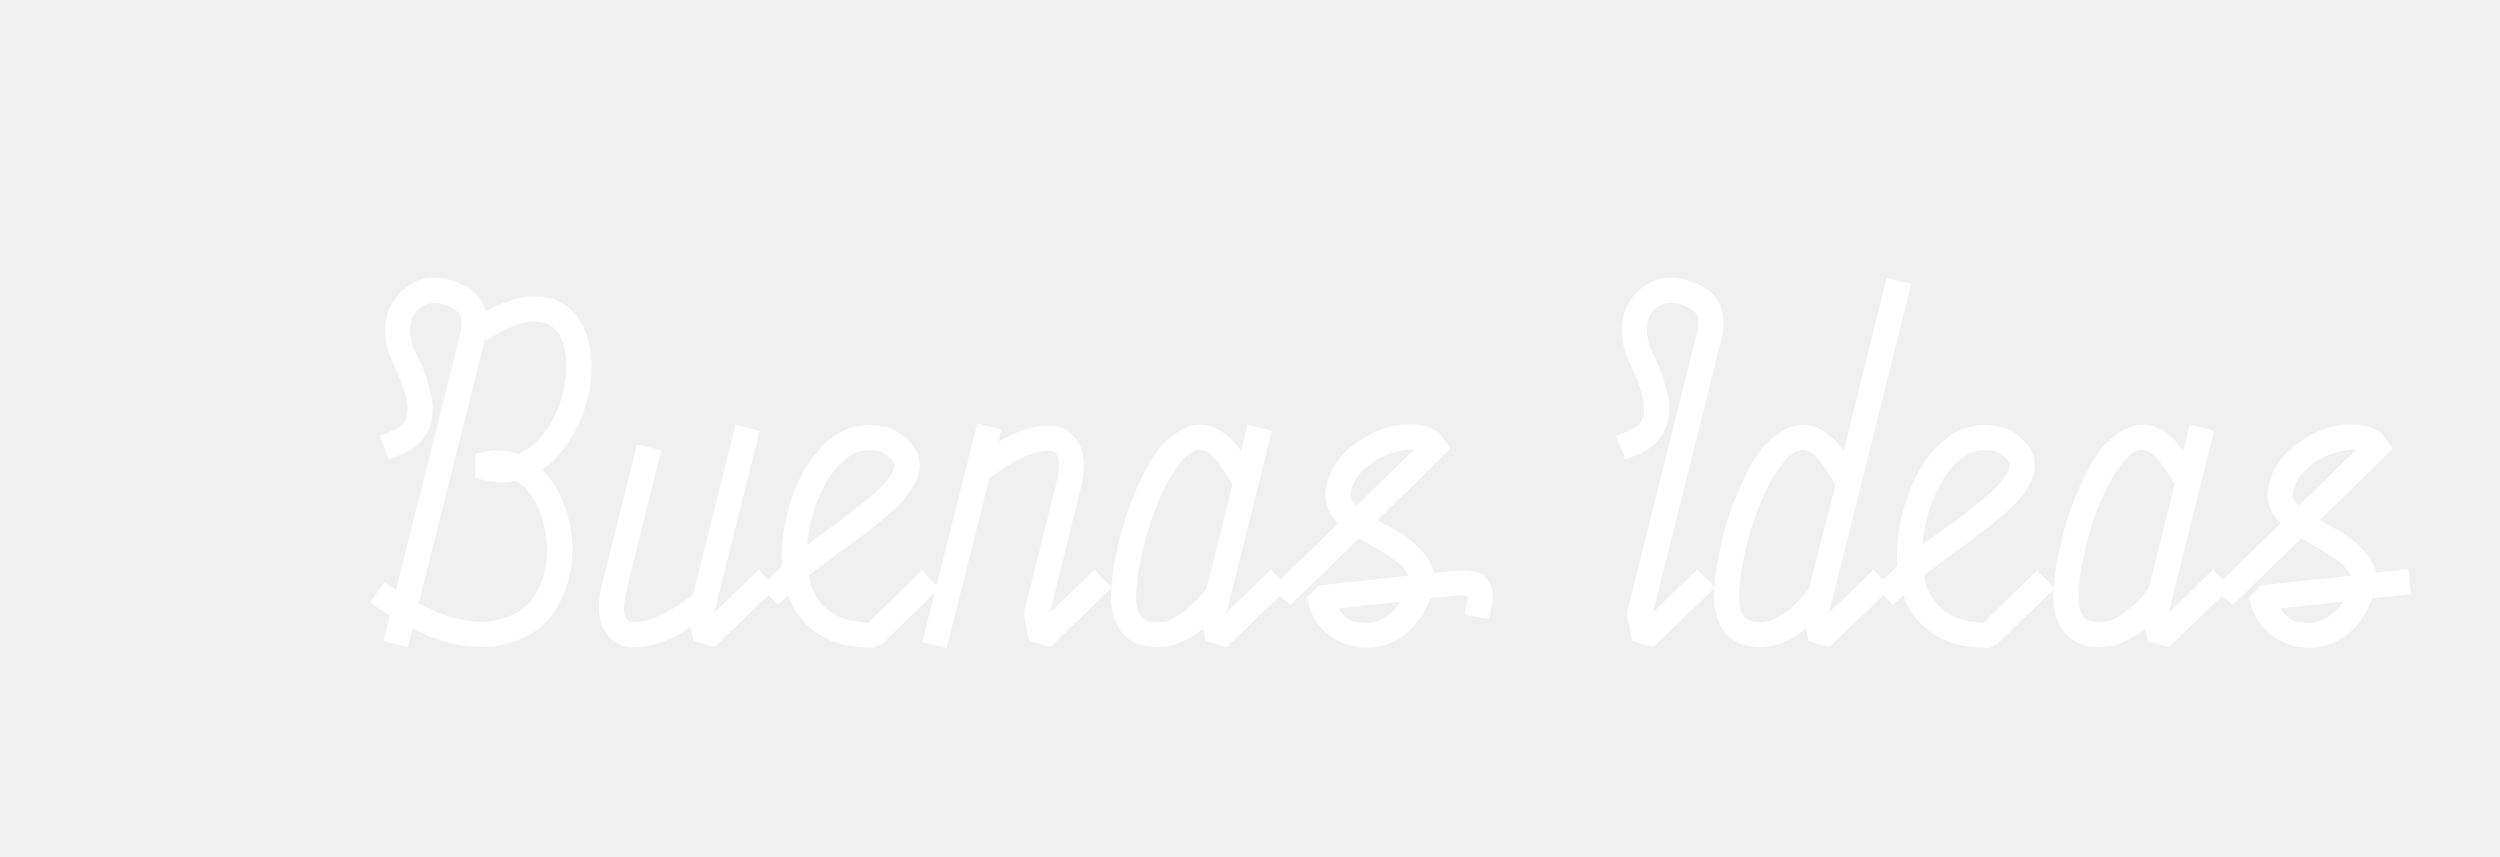
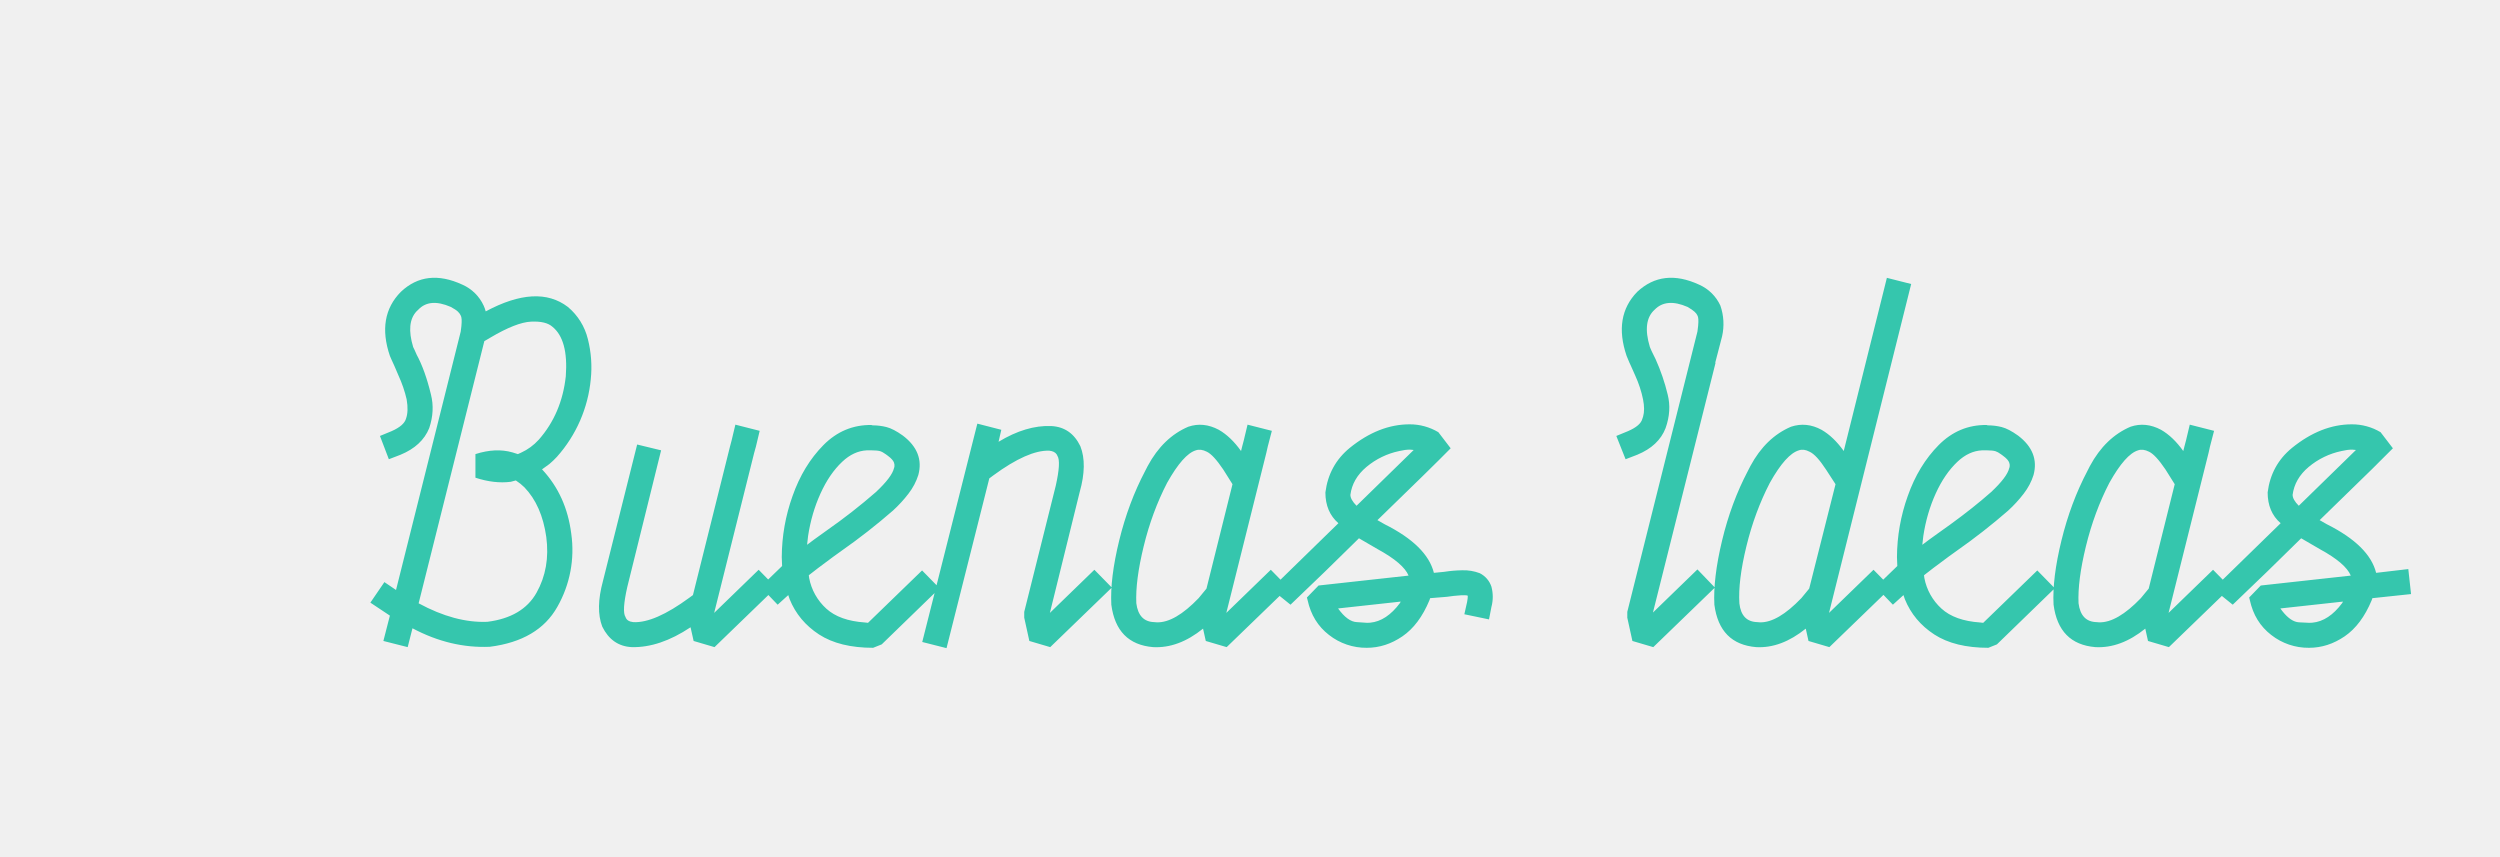
<svg xmlns="http://www.w3.org/2000/svg" width="108" height="37" viewBox="0 0 108 37">
-   <g fill="#fff" fill-rule="nonzero">
+   <g fill="#35c6ad" fill-rule="nonzero">
    <path d="M17.819 27.142c1.094.582 2.207.848 3.341.799 1.4-.178 2.373-.754 2.92-1.73a4.956 4.956 0 00.599-3.15c-.138-1.103-.557-2.03-1.257-2.779h-.015l.326-.236c.118-.099.226-.202.325-.31a5.863 5.863 0 001.464-3.357 4.961 4.961 0 00-.126-1.73 2.61 2.61 0 00-.865-1.39c-.877-.67-2.06-.606-3.548.193a1.547 1.547 0 00-.09-.252 1.817 1.817 0 00-.916-.902c-1.045-.483-1.932-.38-2.661.31-.7.71-.858 1.632-.473 2.766l.085.195.107.233.177.414c.158.345.276.69.355 1.035.06.345.05.626-.03.843-.058.197-.265.375-.62.532l-.503.207.384 1.006.503-.193c.621-.256 1.035-.64 1.242-1.153.168-.502.192-.985.074-1.449-.168-.7-.375-1.276-.621-1.73l-.081-.184a4.27 4.27 0 00-.067-.14c-.21-.696-.162-1.21.146-1.54l.076-.072c.325-.345.793-.385 1.404-.119.148.08.252.148.311.207.06.06.099.114.118.163.042.068.052.218.03.453l-.03.242-.695 2.78-2.1 8.383-.502-.34-.606.887.843.561-.281 1.095 1.05.266.207-.814zm3.237-.28c-.926.039-1.917-.227-2.971-.799l2.838-11.325.252-.148c.749-.444 1.338-.675 1.767-.695.428-.02.736.054.924.222.463.374.655 1.089.576 2.144-.118 1.074-.507 1.986-1.168 2.735a2.342 2.342 0 01-.769.562l-.133.059-.236-.074c-.483-.138-1.015-.113-1.597.074v1.02c.542.177 1.05.237 1.523.177l.222-.059c.138.09.26.188.37.296.502.522.817 1.237.945 2.144.119.897-.022 1.7-.42 2.41-.4.71-1.107 1.128-2.123 1.257zm6.233 1.094c.808.02 1.655-.266 2.543-.858l.133.592.902.266 2.66-2.573-.753-.769-1.922 1.863 1.73-6.92.074-.265.162-.68-1.05-.267-.162.68-.074.281-1.597 6.402-.163.119c-.995.729-1.798 1.079-2.41 1.05-.187-.02-.3-.094-.34-.222-.108-.158-.083-.587.074-1.287l1.464-5.914-1.035-.251-1.478 5.9c-.217.798-.227 1.453-.03 1.966.276.561.7.857 1.272.887zm6.764-2.248l.06.178c.255.63.68 1.138 1.27 1.523.592.384 1.37.576 2.337.576l.37-.148 2.498-2.424-.754-.77-2.336 2.263-.133-.015c-.73-.05-1.287-.249-1.67-.599a2.383 2.383 0 01-.74-1.323l-.015-.118.4-.31c.216-.165.437-.33.663-.494l.342-.246a26.79 26.79 0 002.232-1.745c.247-.226.468-.468.665-.724.198-.256.34-.527.43-.813.177-.66-.045-1.227-.666-1.7-.276-.198-.513-.32-.71-.37a2.43 2.43 0 00-.591-.074.131.131 0 01-.06-.015c-.798-.01-1.488.279-2.07.865-.58.587-1.027 1.32-1.337 2.203a7.907 7.907 0 00-.466 2.64l.015.384-.932.901.74.77.458-.415zm3.785-4.45a24.928 24.928 0 01-2.1 1.641c-.187.138-.38.276-.576.414l-.296.222.044-.384c.099-.651.276-1.26.533-1.826.256-.567.569-1.026.939-1.375.328-.311.682-.476 1.061-.495h.217c.158 0 .279.012.363.036.067.02.151.066.253.14l.08.06c.147.108.236.207.265.296a.355.355 0 01.017.182l-.017.054c-.059.256-.32.601-.783 1.035zM40.89 28l1.848-7.333.178-.133c.995-.73 1.799-1.085 2.41-1.065.156.016.264.07.324.162l.03.06c.109.167.084.601-.073 1.3l-1.36 5.442v.251l.221 1.006.902.266 2.661-2.573-.754-.769-1.922 1.863 1.287-5.219c.226-.798.236-1.459.03-1.981-.267-.552-.686-.843-1.258-.872-.72-.03-1.478.197-2.276.68l.118-.518-1.035-.266-2.38 9.433 1.05.266zm8.923-.044c.73.04 1.45-.227 2.159-.799l.118.533.902.266 2.661-2.573-.754-.769-1.922 1.863 1.73-6.92.06-.265.177-.68-1.05-.267-.163.68-.074.281-.044.178c-.296-.414-.616-.72-.961-.917-.444-.236-.882-.28-1.316-.133-.728.31-1.313.875-1.755 1.697l-.108.21c-.483.917-.857 1.92-1.124 3.01-.266 1.088-.379 2.012-.34 2.771.148 1.134.75 1.745 1.804 1.834zm1.967-2.115c-.681.709-1.28 1.056-1.798 1.044l-.11-.009c-.453-.01-.714-.28-.783-.813-.03-.65.076-1.47.318-2.462.241-.99.579-1.904 1.012-2.742.464-.828.878-1.296 1.242-1.405.138-.049.296-.03.473.06.188.088.424.344.71.768l.4.636-1.124 4.51-.34.413zm6.025.444l2.705-.296-.03.06c-.388.523-.818.807-1.289.851l-.13.006c-.02 0-.167-.01-.443-.03-.266-.01-.537-.207-.813-.591zm.798-4.436c-.177-.177-.266-.335-.266-.473.06-.463.29-.865.695-1.205a3.24 3.24 0 011.42-.687c.167-.04.32-.06.458-.06l.162.015-2.469 2.41zm3.341 2.898c-.197-.788-.906-1.488-2.129-2.1l-.31-.177 1.966-1.914c.528-.518.927-.914 1.198-1.19l-.532-.695a2.403 2.403 0 00-1.242-.34c-.887 0-1.75.34-2.588 1.02-.6.493-.95 1.133-1.05 1.922 0 .562.188 1.005.562 1.33l-2.912 2.84.843.68a202.94 202.94 0 002.957-2.869l.813.473c.739.404 1.183.784 1.33 1.139l-3.888.428-.503.518.03.118c.138.63.446 1.131.924 1.5a2.6 2.6 0 001.634.555c.542 0 1.054-.165 1.537-.495.483-.33.873-.85 1.168-1.56l.03-.089.724-.059.297-.039c.132-.015.237-.024.317-.027l.168-.002c.046.001.08.004.105.01.01.009.015.024.015.043l-.007.097c-.005.039-.012.086-.022.14l-.119.532 1.065.222.103-.532a1.691 1.691 0 000-.887 1.007 1.007 0 00-.502-.577 1.956 1.956 0 00-.754-.126 5.594 5.594 0 00-.784.067l-.444.044zm9.478 3.209l2.661-2.573-.754-.784-1.922 1.863 2.706-10.793h-.015l.296-1.138a2.42 2.42 0 00-.074-1.33 1.817 1.817 0 00-.917-.903c-1.045-.483-1.937-.38-2.676.31-.69.71-.843 1.632-.458 2.766.033.085.072.18.118.282l.074.161c.06.128.118.261.178.4.157.344.27.69.34 1.034.059.296.06.545.003.746l-.033.097c-.05.197-.256.375-.621.532l-.503.207.4 1.006.502-.193c.621-.256 1.03-.64 1.227-1.153.178-.502.207-.985.09-1.449a8.697 8.697 0 00-.522-1.528l-.1-.202a3.648 3.648 0 01-.148-.325c-.226-.749-.157-1.286.207-1.611.335-.345.809-.385 1.42-.119.138.08.239.148.303.207.064.06.106.114.125.163.043.068.052.218.03.453l-.03.242-3.03 12.109v.251l.221 1.006.902.266zm7.607 0l2.662-2.573-.755-.769-1.922 1.863 3.549-14.208-1.05-.266-1.863 7.48c-.296-.413-.616-.719-.96-.916-.435-.236-.873-.28-1.317-.133-.728.31-1.313.875-1.755 1.697l-.108.21c-.483.917-.855 1.92-1.116 3.01-.261 1.088-.372 2.012-.333 2.771.148 1.134.75 1.745 1.804 1.834.72.04 1.434-.227 2.144-.799l.118.533.902.266zm-1.212-2.115c-.68.709-1.276 1.056-1.785 1.044l-.108-.009c-.463-.01-.724-.28-.783-.813-.04-.65.061-1.47.303-2.462.241-.99.579-1.904 1.013-2.742.463-.828.882-1.296 1.256-1.405.138-.049.291-.03.459.06.197.088.433.344.71.768l.413.636-1.138 4.51-.34.413zm4.413-.133l.06.178c.256.63.68 1.138 1.271 1.523.591.384 1.37.576 2.336.576l.37-.148 2.498-2.424-.754-.77-2.336 2.263-.133-.015c-.73-.05-1.286-.249-1.67-.599a2.383 2.383 0 01-.74-1.323l-.015-.118.4-.31c.217-.165.438-.33.663-.494l.342-.246a26.79 26.79 0 002.233-1.745c.246-.226.468-.468.665-.724.197-.256.34-.527.429-.813.177-.66-.045-1.227-.666-1.7-.276-.198-.512-.32-.71-.37a2.43 2.43 0 00-.59-.074.131.131 0 01-.06-.015c-.798-.01-1.488.279-2.07.865-.581.587-1.027 1.32-1.338 2.203a7.907 7.907 0 00-.466 2.64l.015.384-.931.901.74.77.457-.415zm3.785-4.45c-.507.448-1.093.914-1.76 1.398l-.34.243c-.186.138-.379.276-.576.414l-.295.222.044-.384c.098-.651.276-1.26.532-1.826.256-.567.57-1.026.939-1.375.329-.311.682-.476 1.062-.495h.217c.158 0 .278.012.362.036.067.02.152.066.253.14l.08.06c.148.108.236.207.266.296a.355.355 0 01.017.182l-.017.054c-.06.256-.32.601-.784 1.035zm4.503 6.698c.729.04 1.449-.227 2.158-.799l.118.533.902.266 2.662-2.573-.754-.769-1.922 1.863 1.73-6.92.059-.265.177-.68-1.05-.267-.162.68-.074.281-.045.178c-.295-.414-.616-.72-.96-.917-.444-.236-.883-.28-1.317-.133-.727.31-1.313.875-1.755 1.697l-.107.21c-.483.917-.858 1.92-1.124 3.01-.266 1.088-.38 2.012-.34 2.771.148 1.134.749 1.745 1.804 1.834zm1.966-2.115c-.68.709-1.28 1.056-1.798 1.044l-.11-.009c-.453-.01-.714-.28-.783-.813-.03-.65.077-1.47.318-2.462.242-.99.58-1.904 1.013-2.742.463-.828.877-1.296 1.242-1.405.138-.049.295-.03.473.06.187.088.424.344.71.768l.399.636-1.124 4.51-.34.413zm7.267 2.144c.542 0 1.055-.165 1.538-.495.483-.33.872-.85 1.168-1.56l.03-.089 1.67-.177-.118-1.08-1.39.163c-.197-.788-.907-1.488-2.13-2.1l-.31-.177 2.268-2.21c.38-.376.68-.674.896-.894l-.532-.695a2.403 2.403 0 00-1.242-.34c-.887 0-1.75.34-2.587 1.02-.601.493-.951 1.133-1.05 1.922 0 .562.187 1.005.562 1.33l-2.913 2.84.843.68c.996-.947 1.981-1.903 2.957-2.869l.813.473c.74.404 1.183.784 1.33 1.139l-3.888.428-.502.518.03.118c.137.63.445 1.131.923 1.5a2.6 2.6 0 001.634.555zm-1.24-1.7l2.704-.296-.03.06c-.388.523-.818.807-1.29.851l-.13.006c-.019 0-.17-.007-.45-.022-.233-.013-.47-.172-.713-.478l-.091-.121zm.797-4.436c-.178-.177-.267-.335-.267-.473.06-.463.291-.865.695-1.205a3.24 3.24 0 011.42-.687c.167-.04.32-.06.458-.06l.163.015-2.47 2.41z" />
  </g>
</svg>
